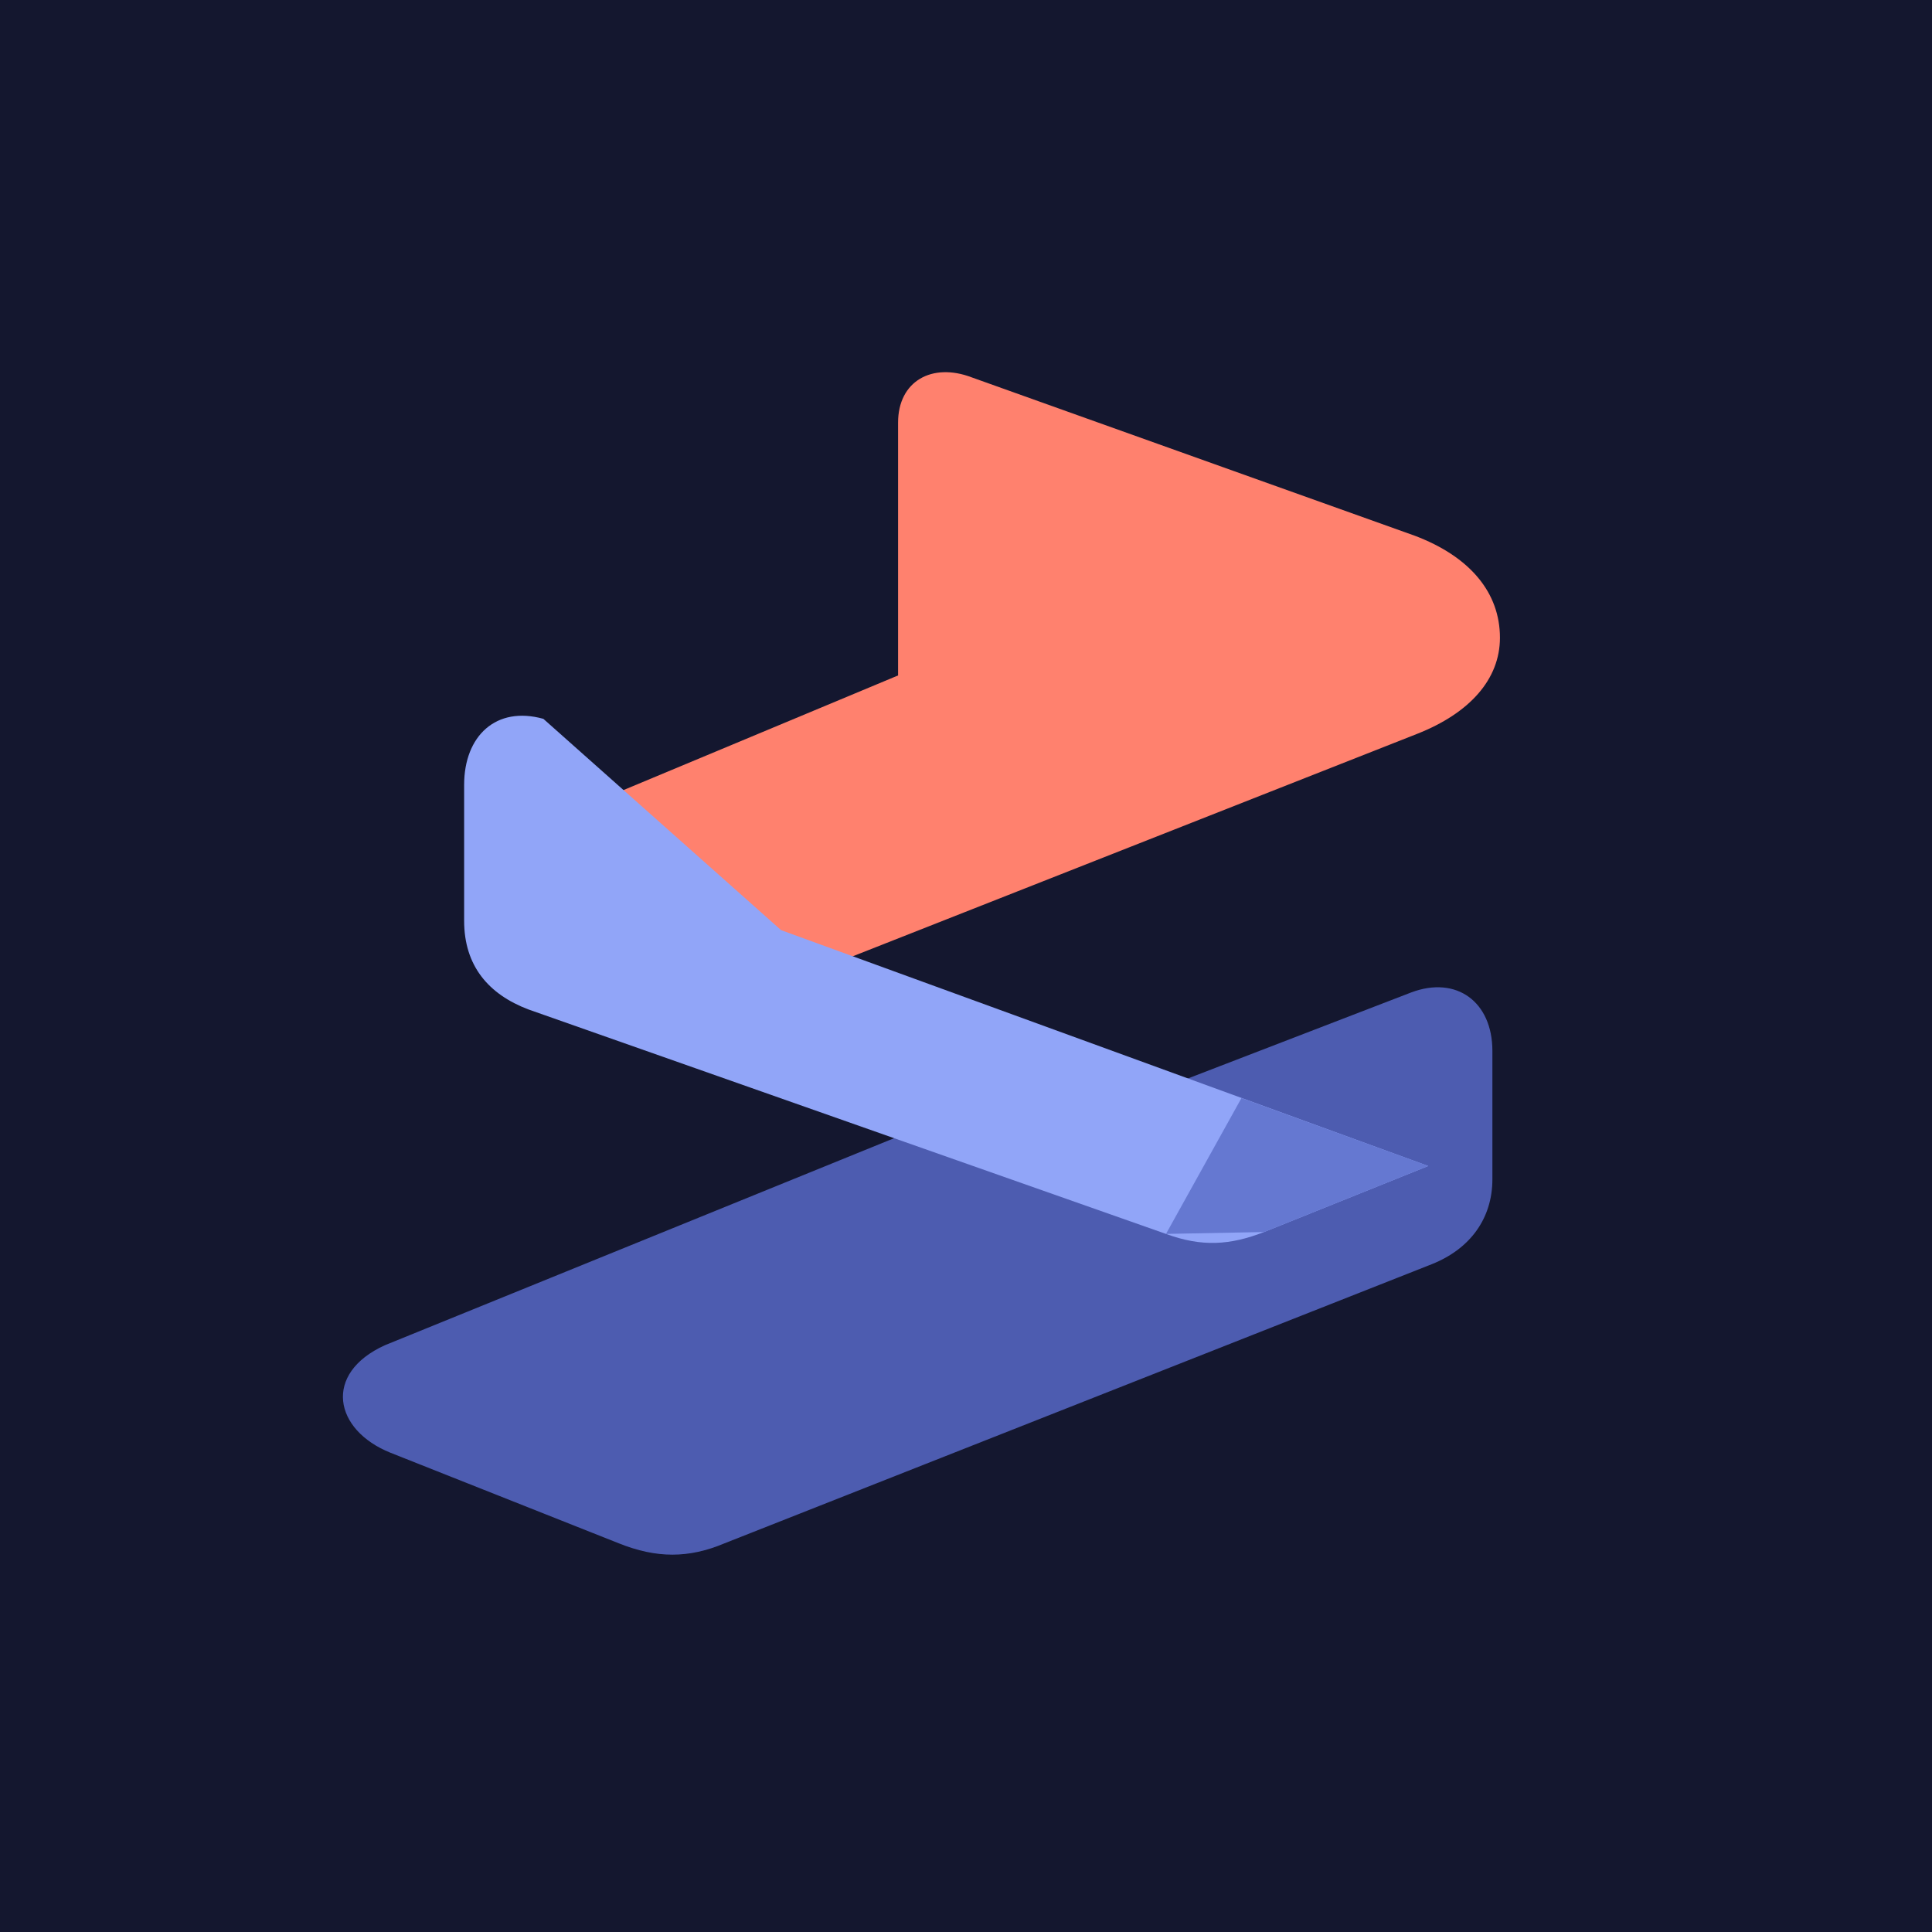
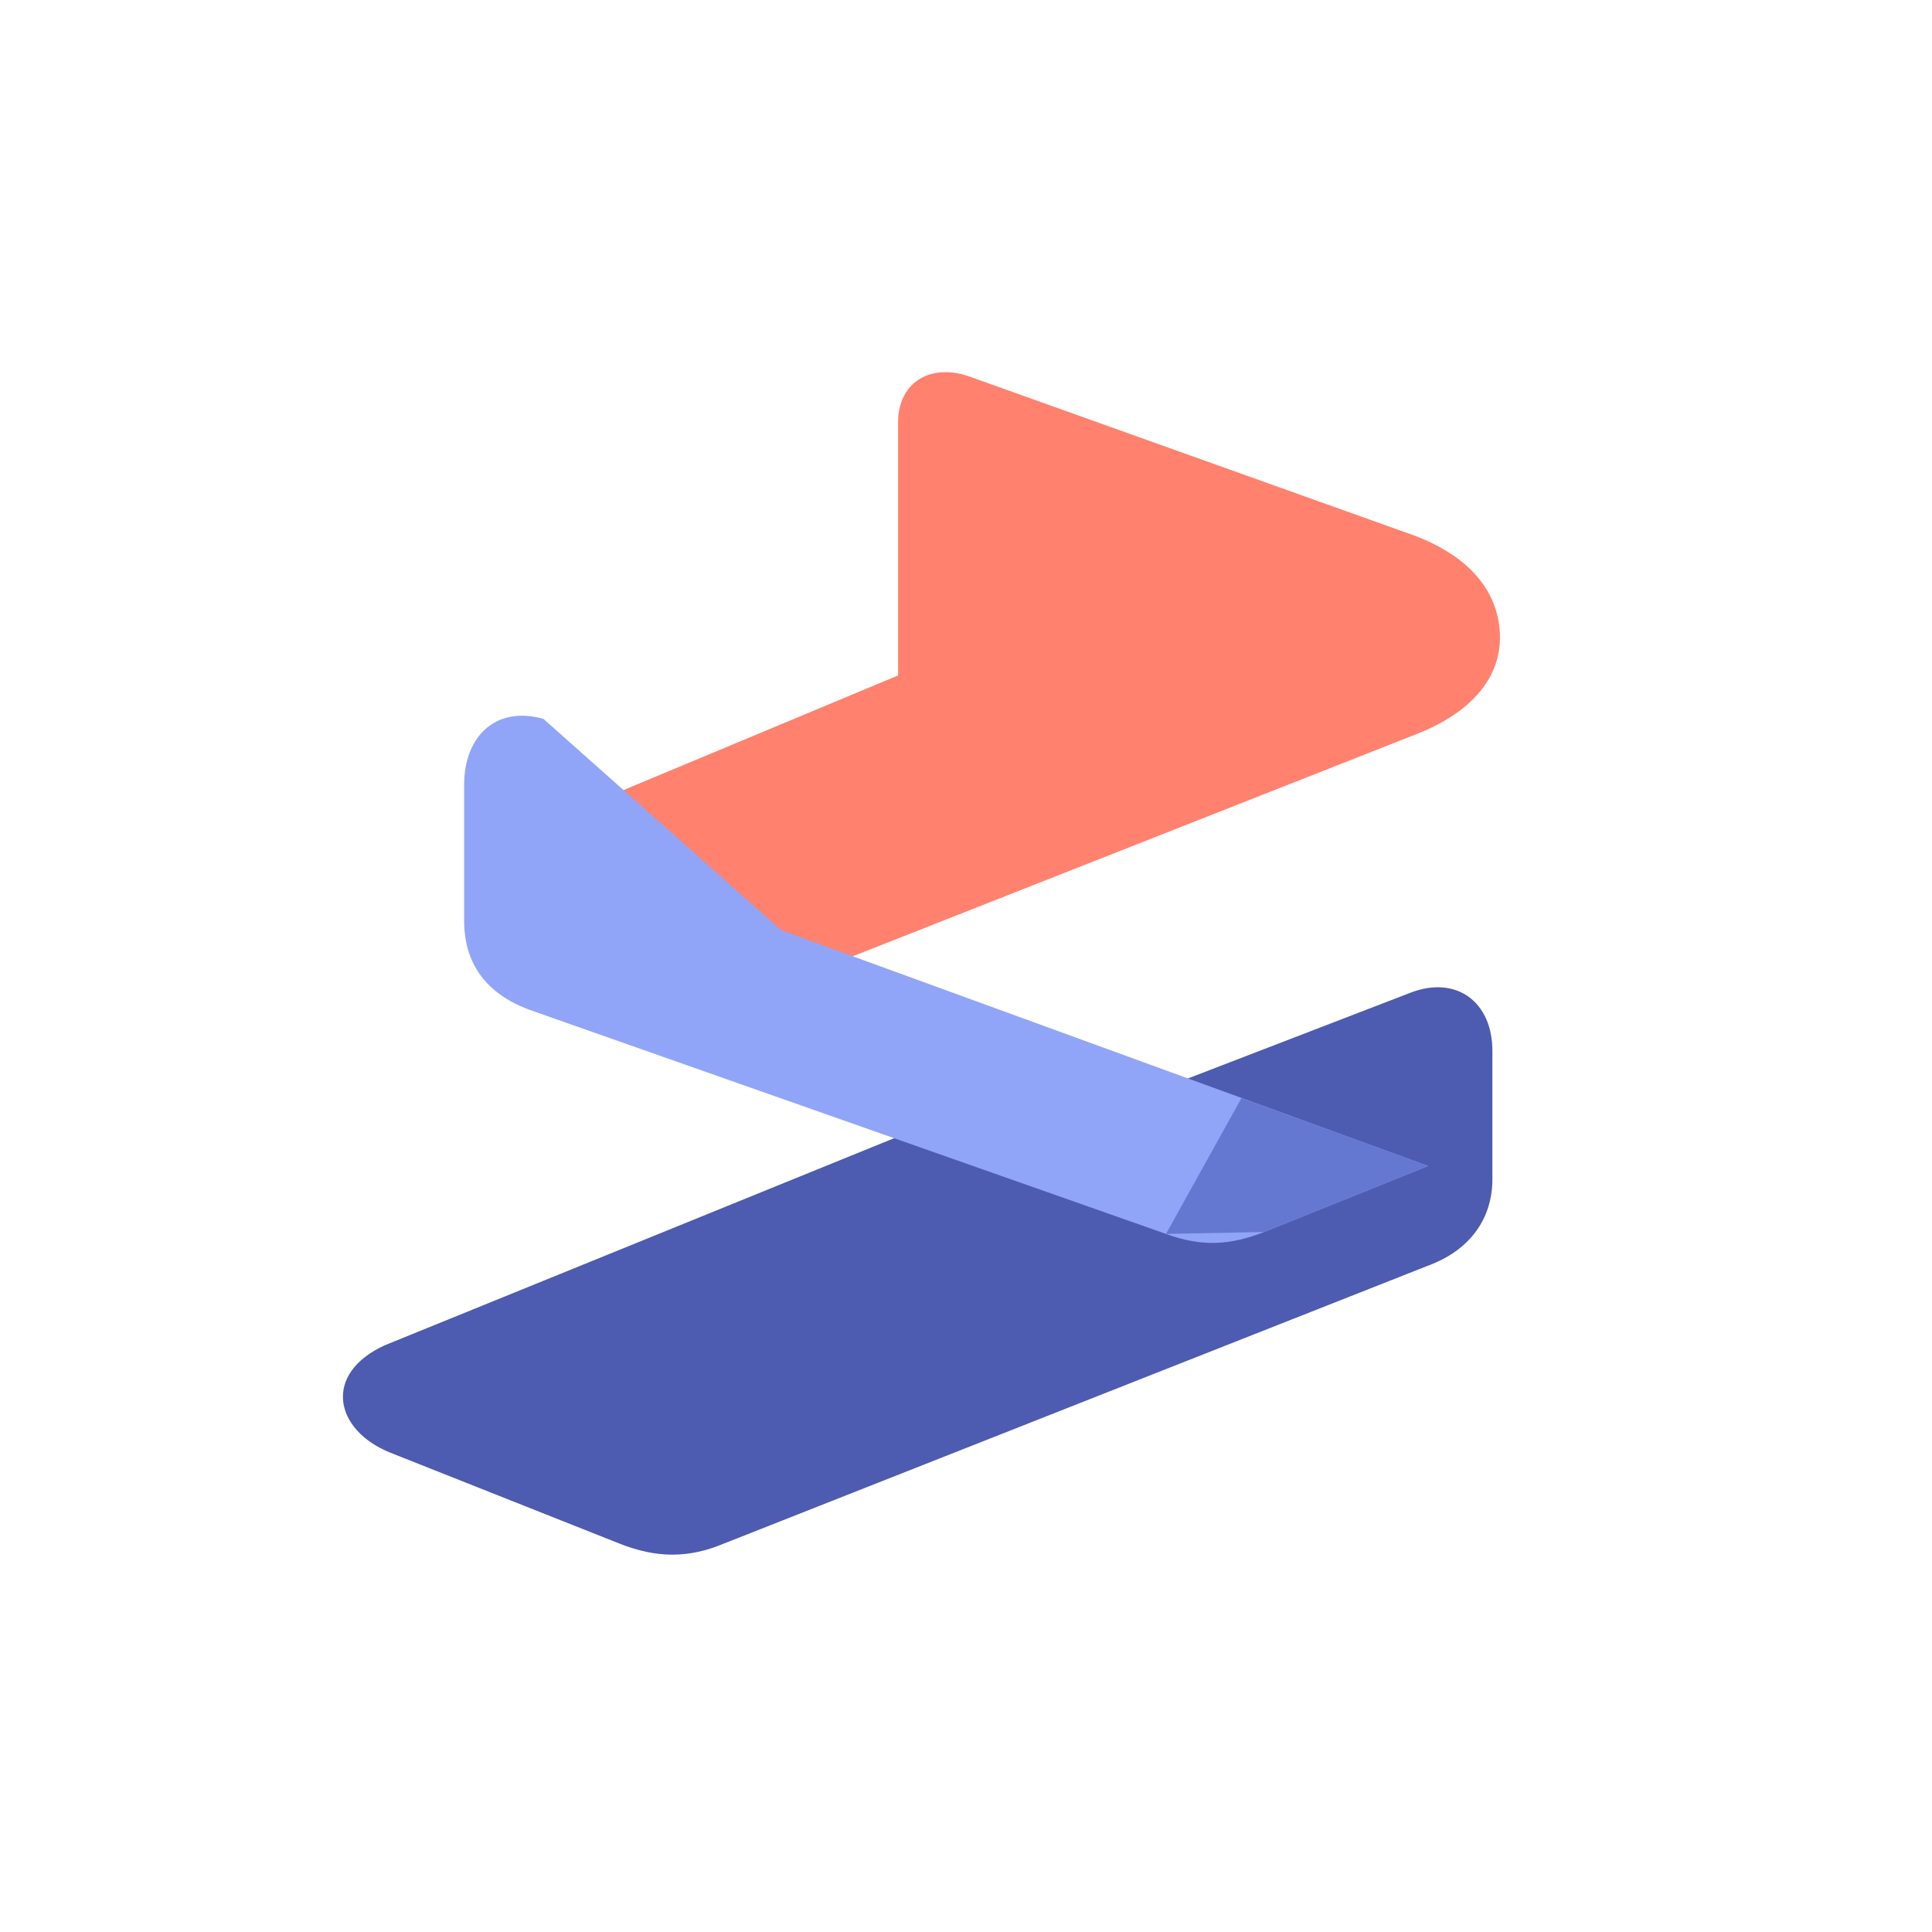
- <svg xmlns="http://www.w3.org/2000/svg" width="1024" height="1024" viewBox="0 0 1024 1024" role="img" aria-label="Atlas app icon">
-   <rect width="1024" height="1024" fill="#14172f" />
+ <svg xmlns="http://www.w3.org/2000/svg" viewBox="0 0 1024 1024" role="img" aria-label="Atlas Folded Path mark">
  <path d="M626 573 748 526c24-9 43 5 43 31v68c0 21-12 37-32 45L384 818c-19 8-36 8-56 0l-121-48c-30-12-36-42-3-57l364-148z" fill="#4d5cb0" />
  <path d="M476 224c0-22 18-32 39-24l235 84c29 11 45 30 45 54 0 22-16 40-44 51L411 523l-153-74 218-91z" fill="#ff816e" />
  <path d="M288 381c-25-7-42 9-42 35v72c0 24 13 39 34 47l338 119c19 7 34 6 52-1l87-35-343-125z" fill="#91a5f8" />
  <path d="m618 654 52-1 87-35-99-36z" fill="#6578d1" />
</svg>
